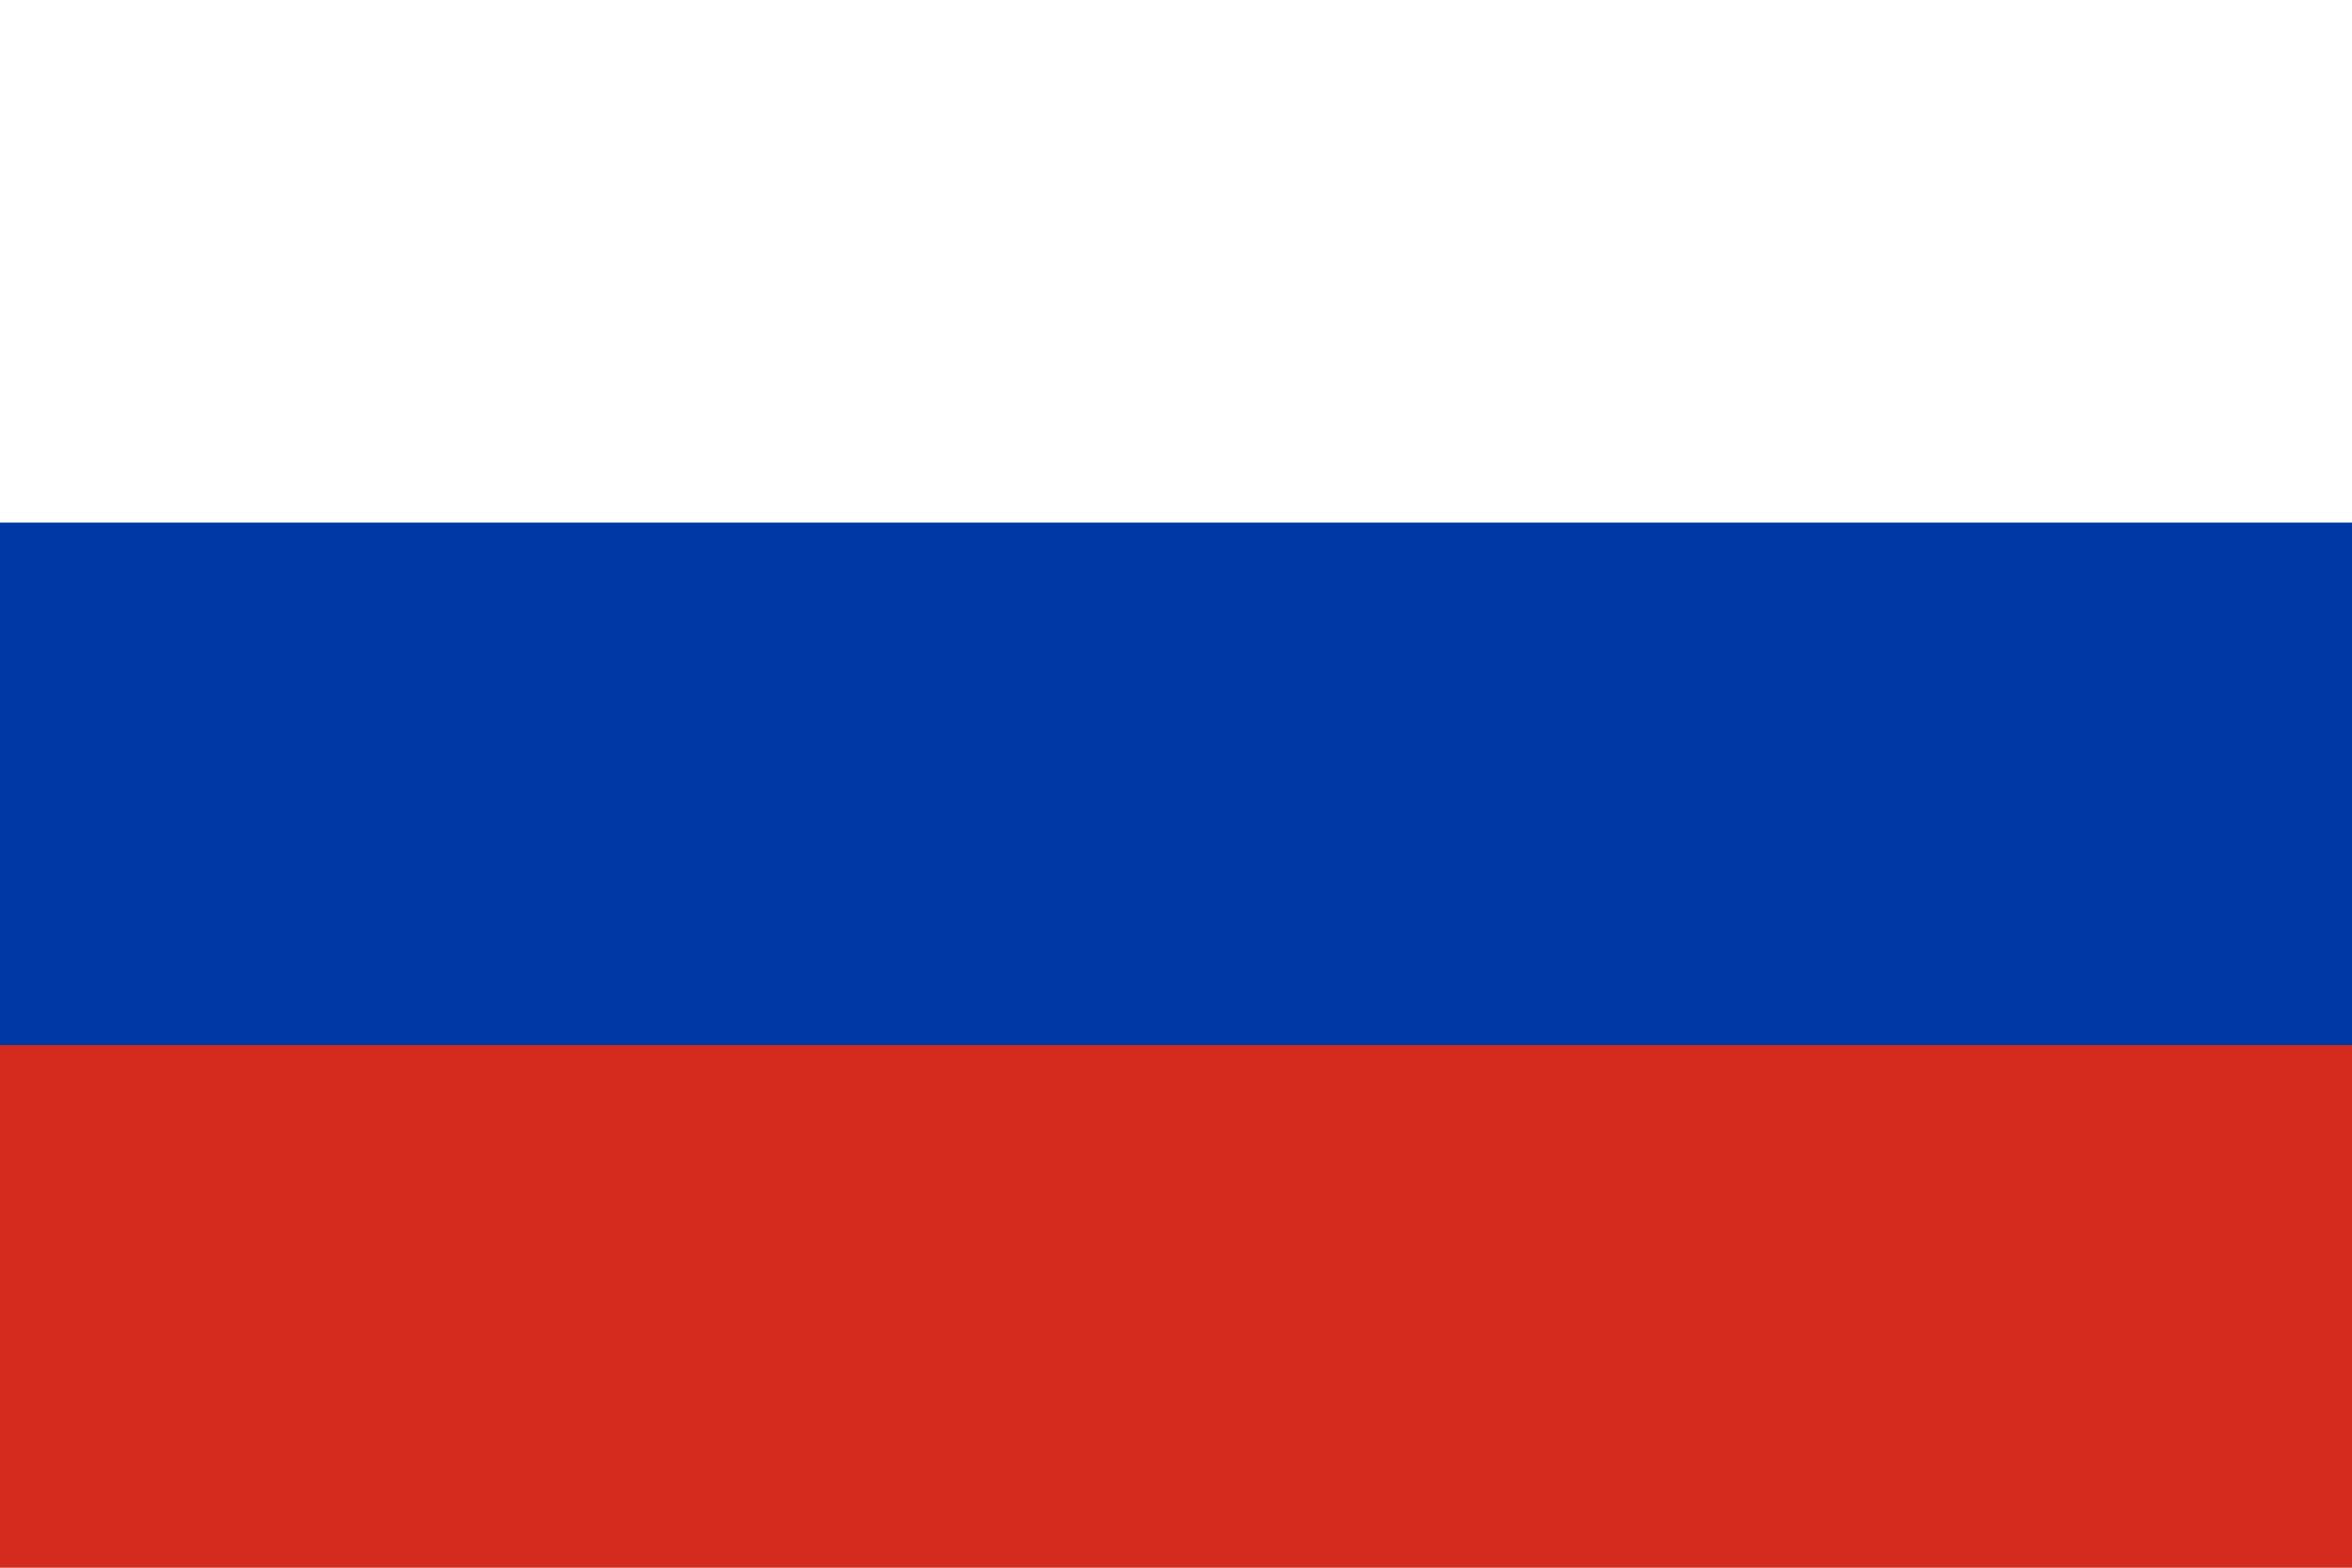
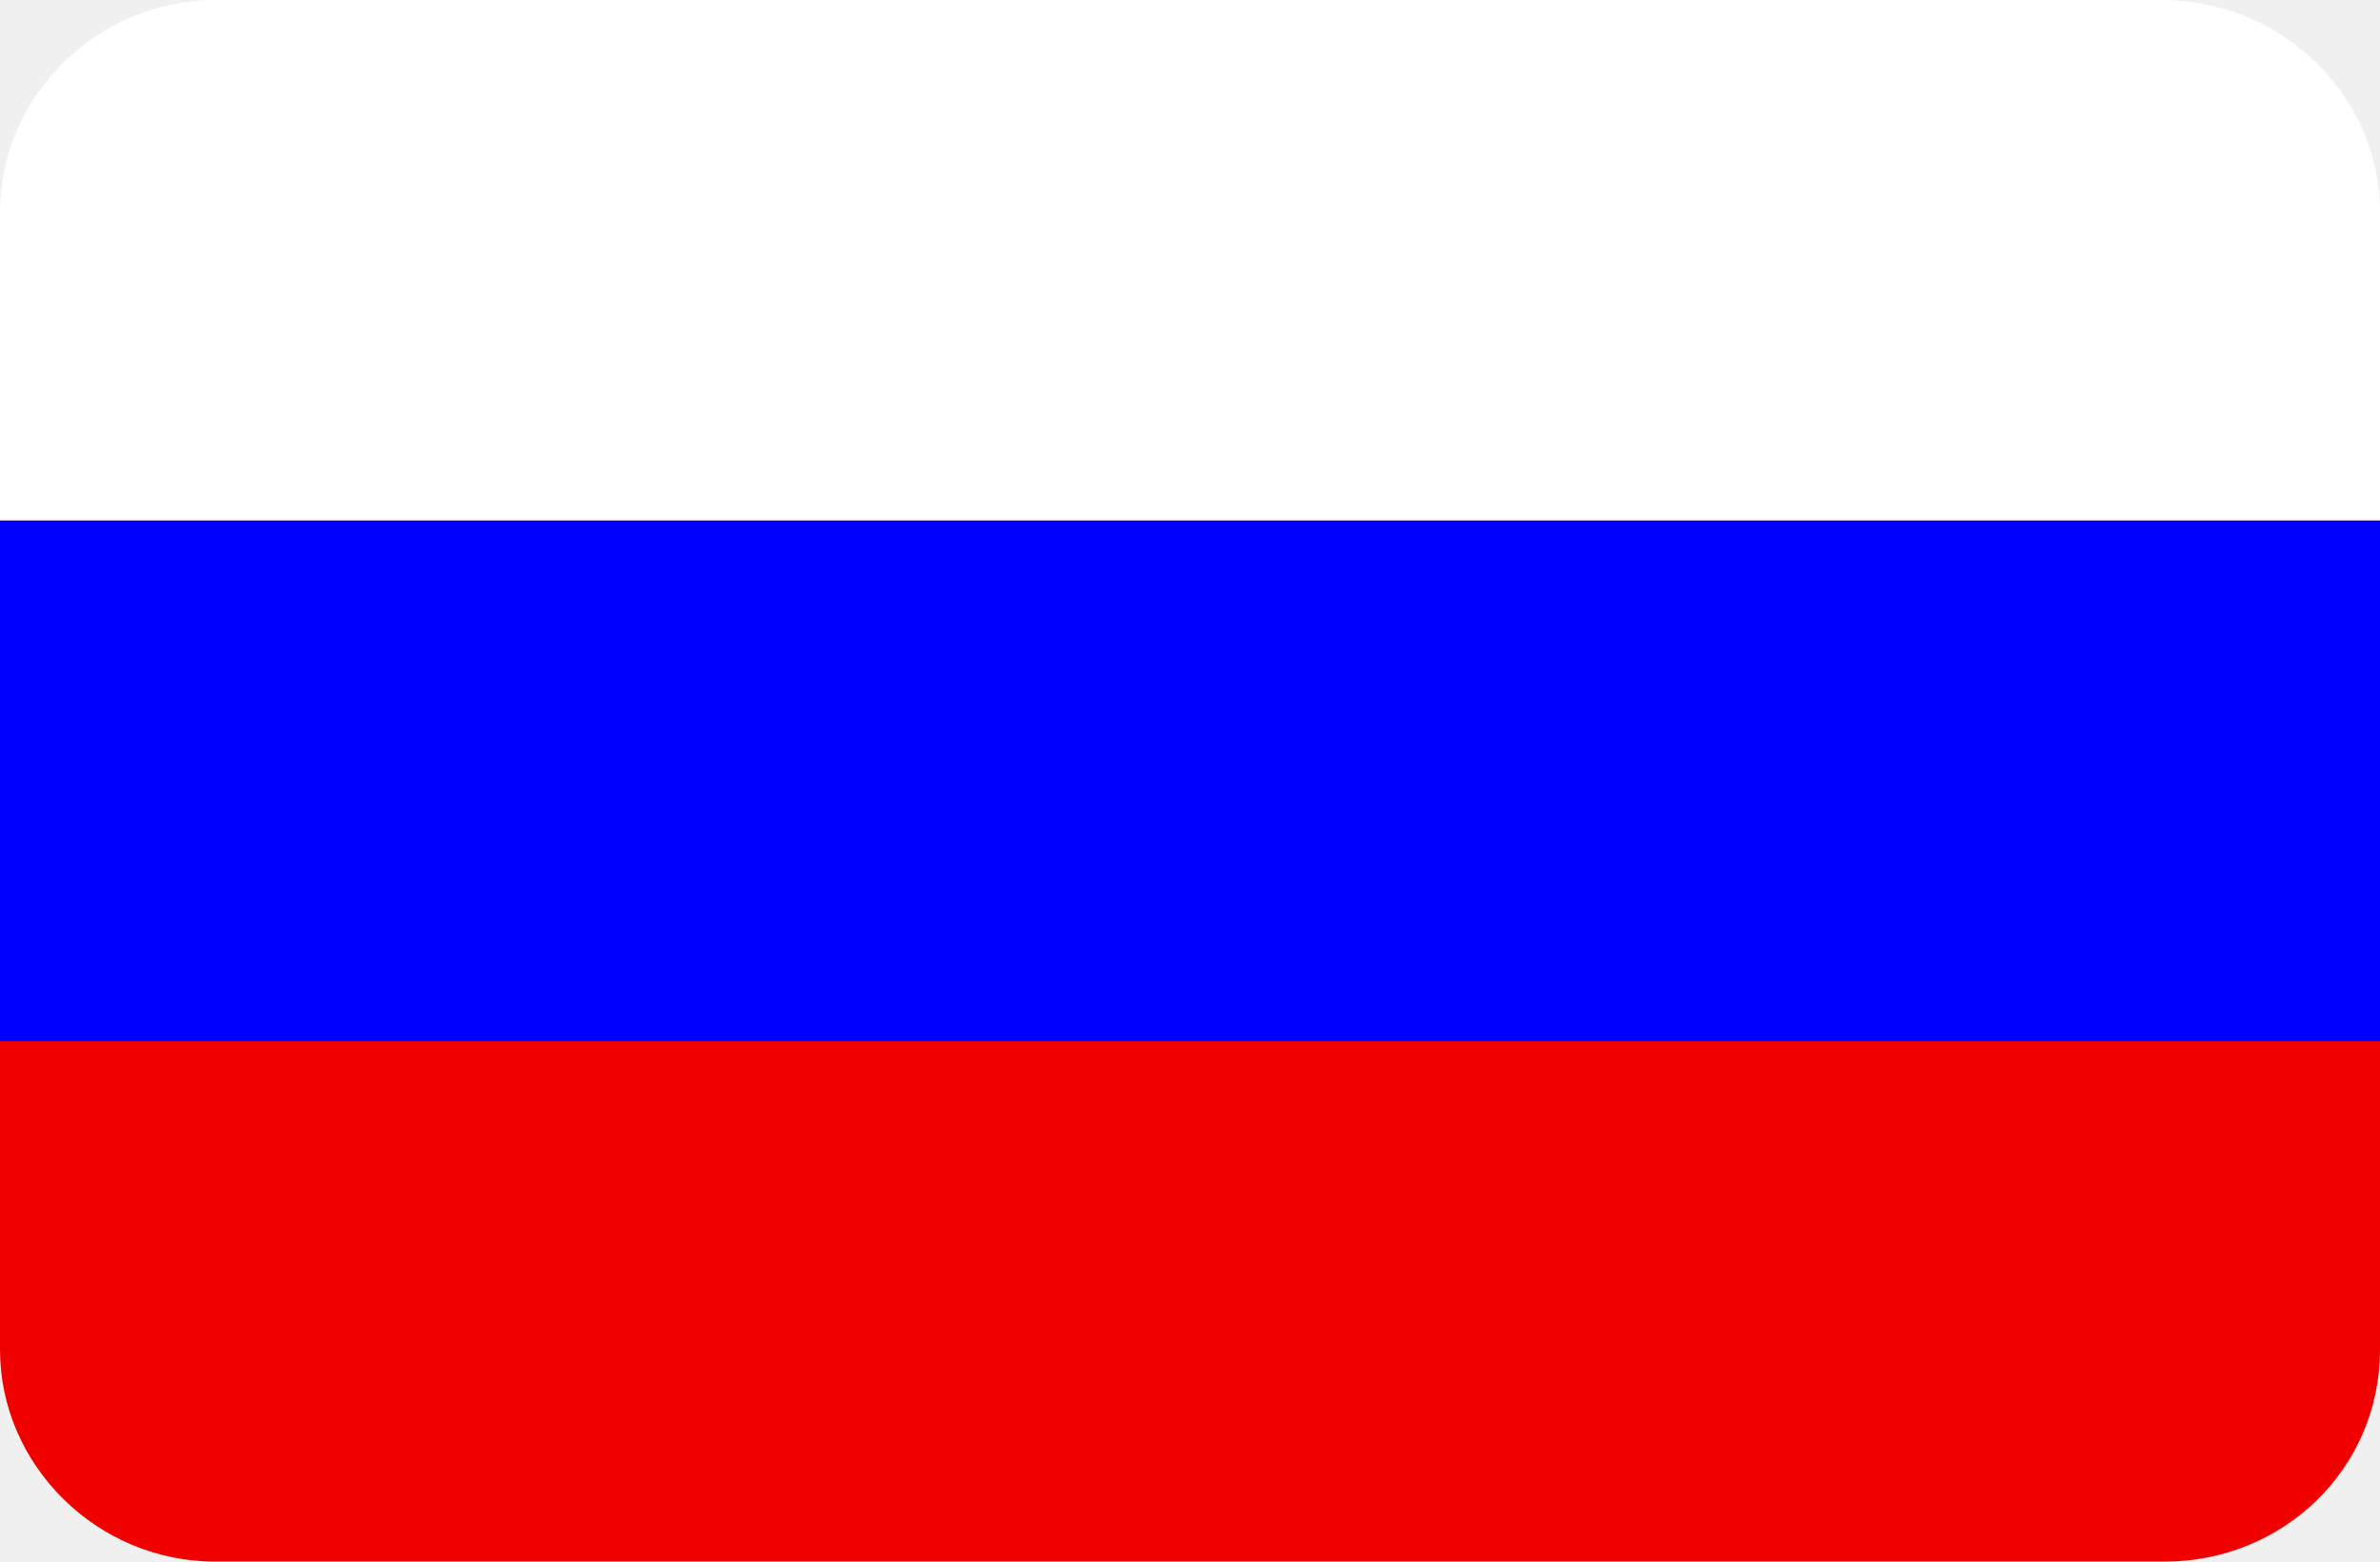
- <svg xmlns="http://www.w3.org/2000/svg" viewBox="0 0 9 6" width="900" height="600">
-   <rect fill="#fff" width="9" height="3" />
-   <rect fill="#d52b1e" y="3" width="9" height="3" />
-   <rect fill="#0039a6" y="2" width="9" height="2" />
+ <svg xmlns="http://www.w3.org/2000/svg" version="1.1" id="Layer_1" x="0px" y="0px" viewBox="0 0 64 42" style="enable-background:new 0 0 64 42;" xml:space="preserve">
+   <style type="text/css">
+ 	.st0{fill:#FFFFFF;}
+ 	.st1{fill:#F10000;}
+ 	.st2{fill:#0000FF;}
+ </style>
+   <path id="Rounded_Rectangle_7_copy_1_" class="st0" d="M5.8,0h52.3C61.4,0,64,2.6,64,5.7v30.6c0,3.2-2.6,5.7-5.8,5.7H5.8  C2.6,42,0,39.4,0,36.3V5.7C0,2.6,2.6,0,5.8,0z" />
+   <path class="st1" d="M0,36.3C0,39.4,2.6,42,5.8,42h52.4c3.2,0,5.8-2.5,5.8-5.7V14H0V36.3z" />
+   <rect y="14" class="st2" width="64" height="14" />
</svg>
